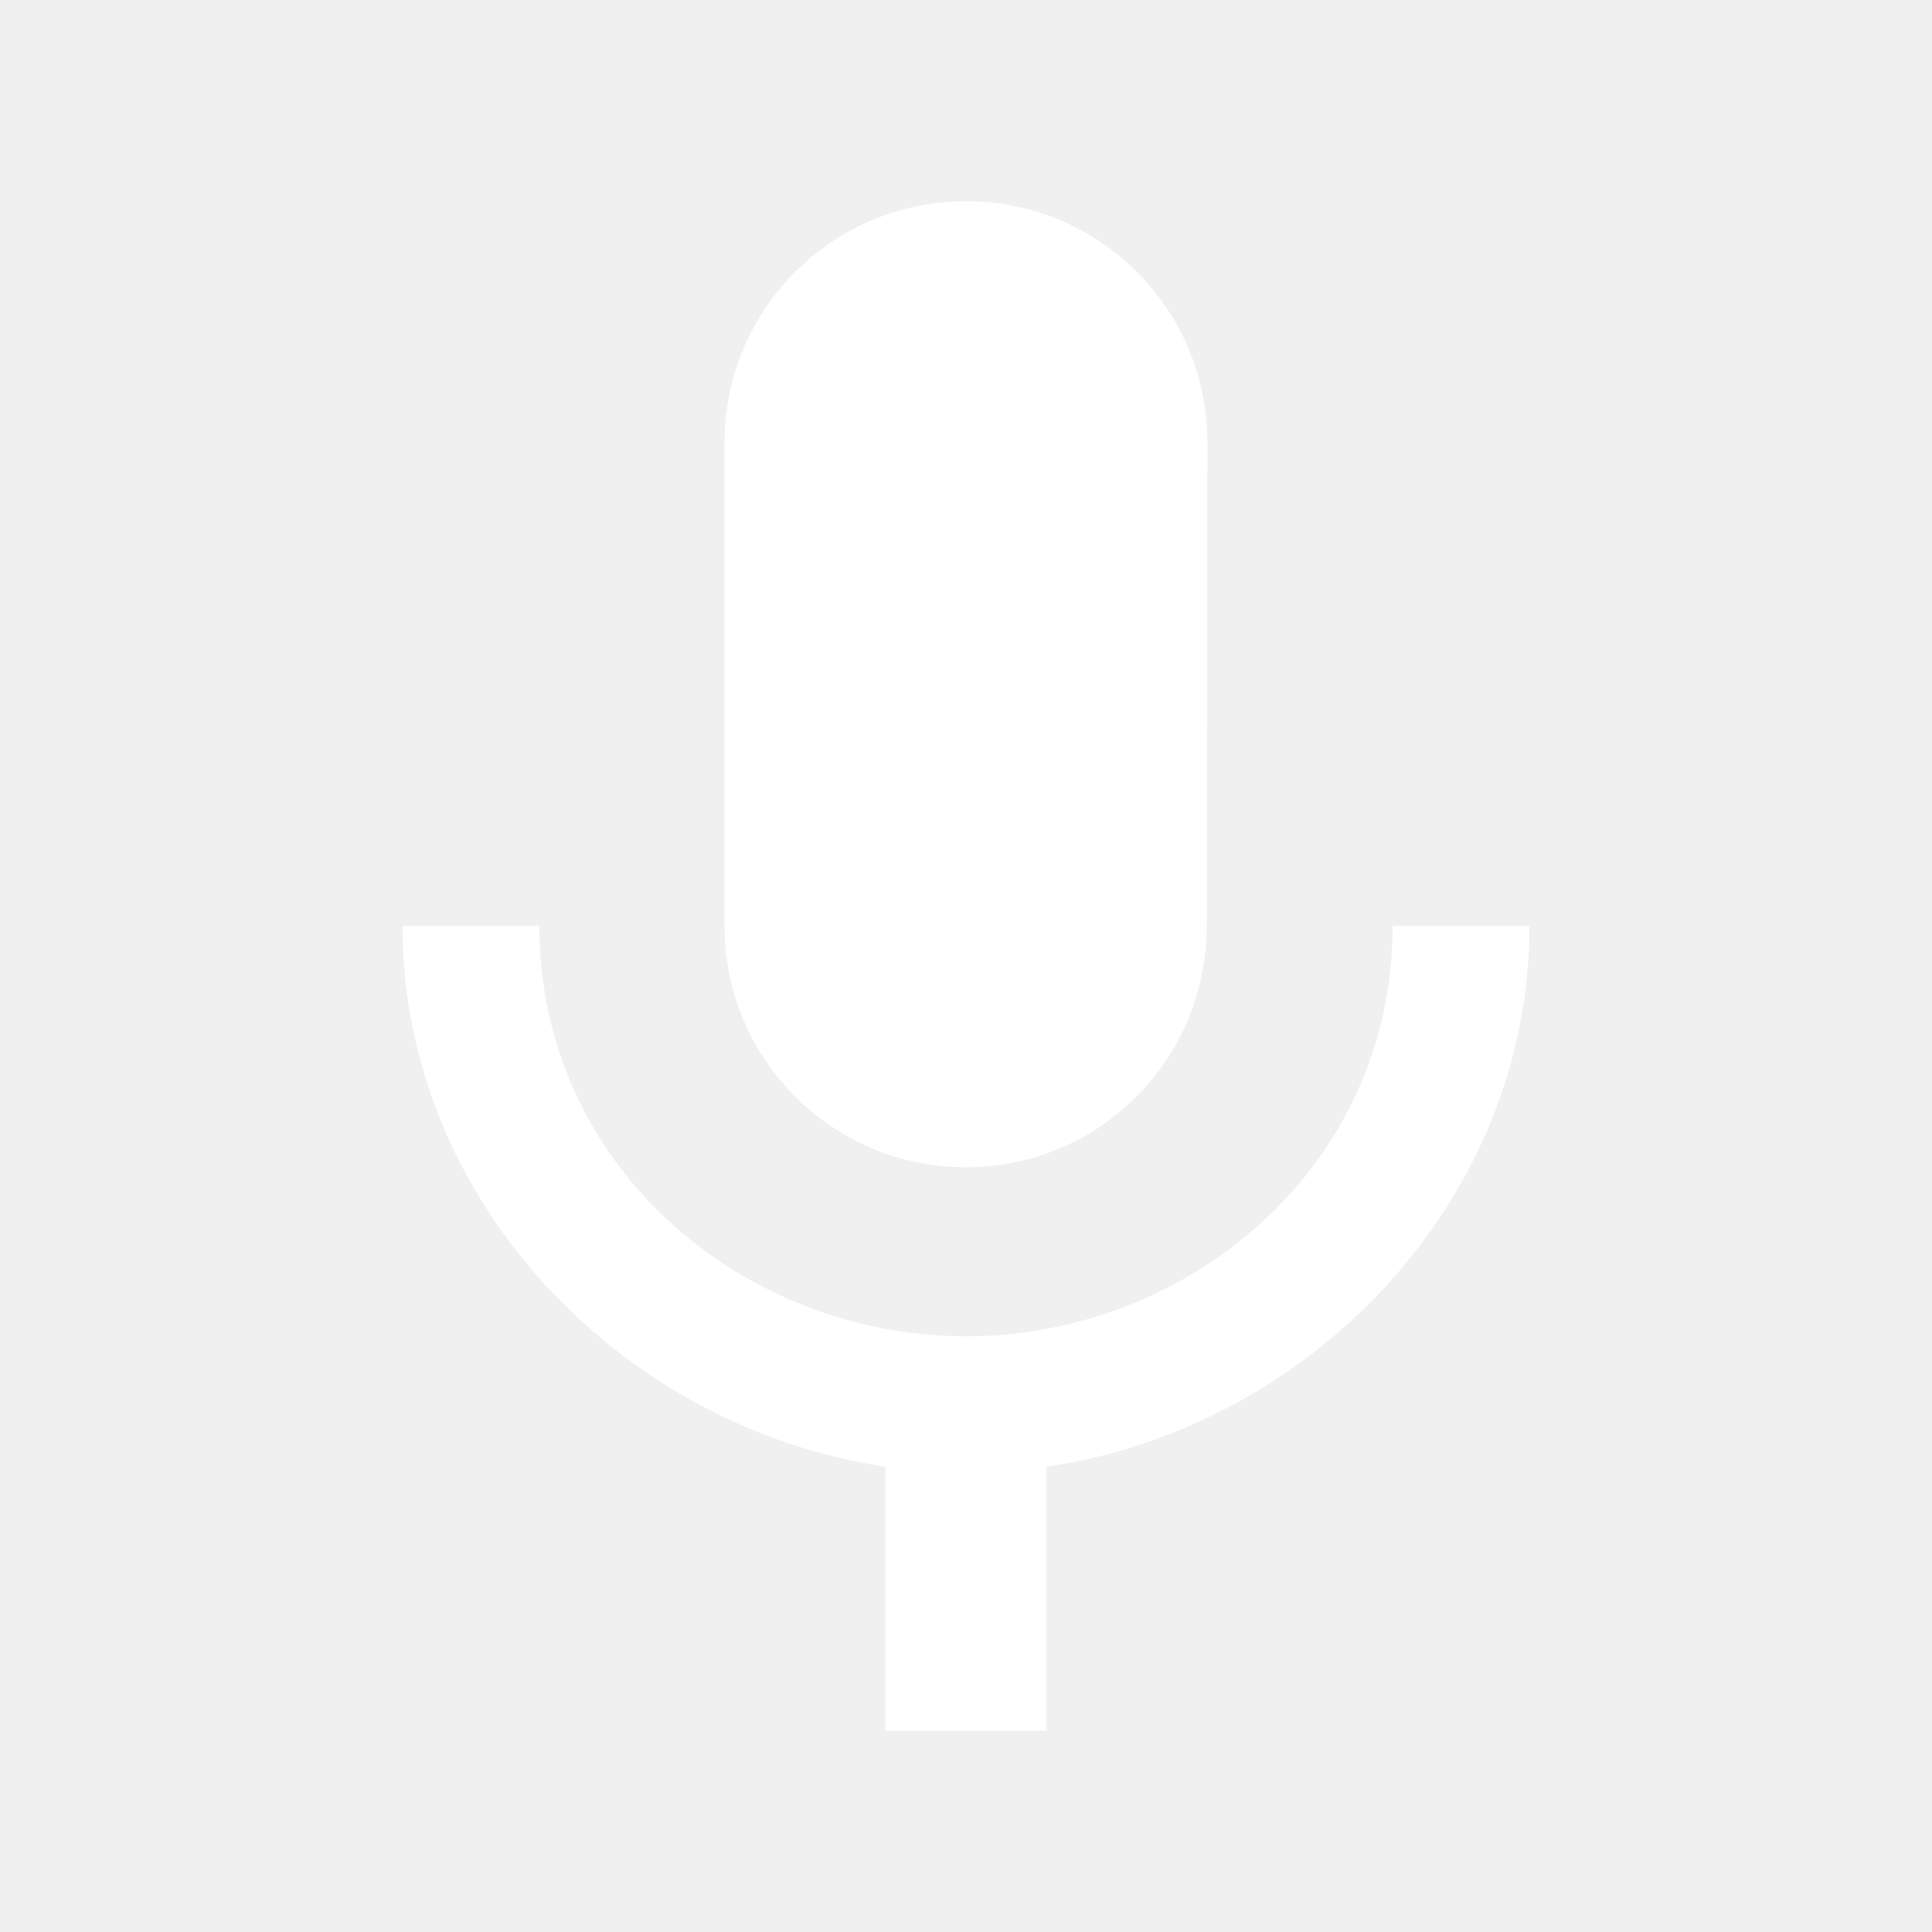
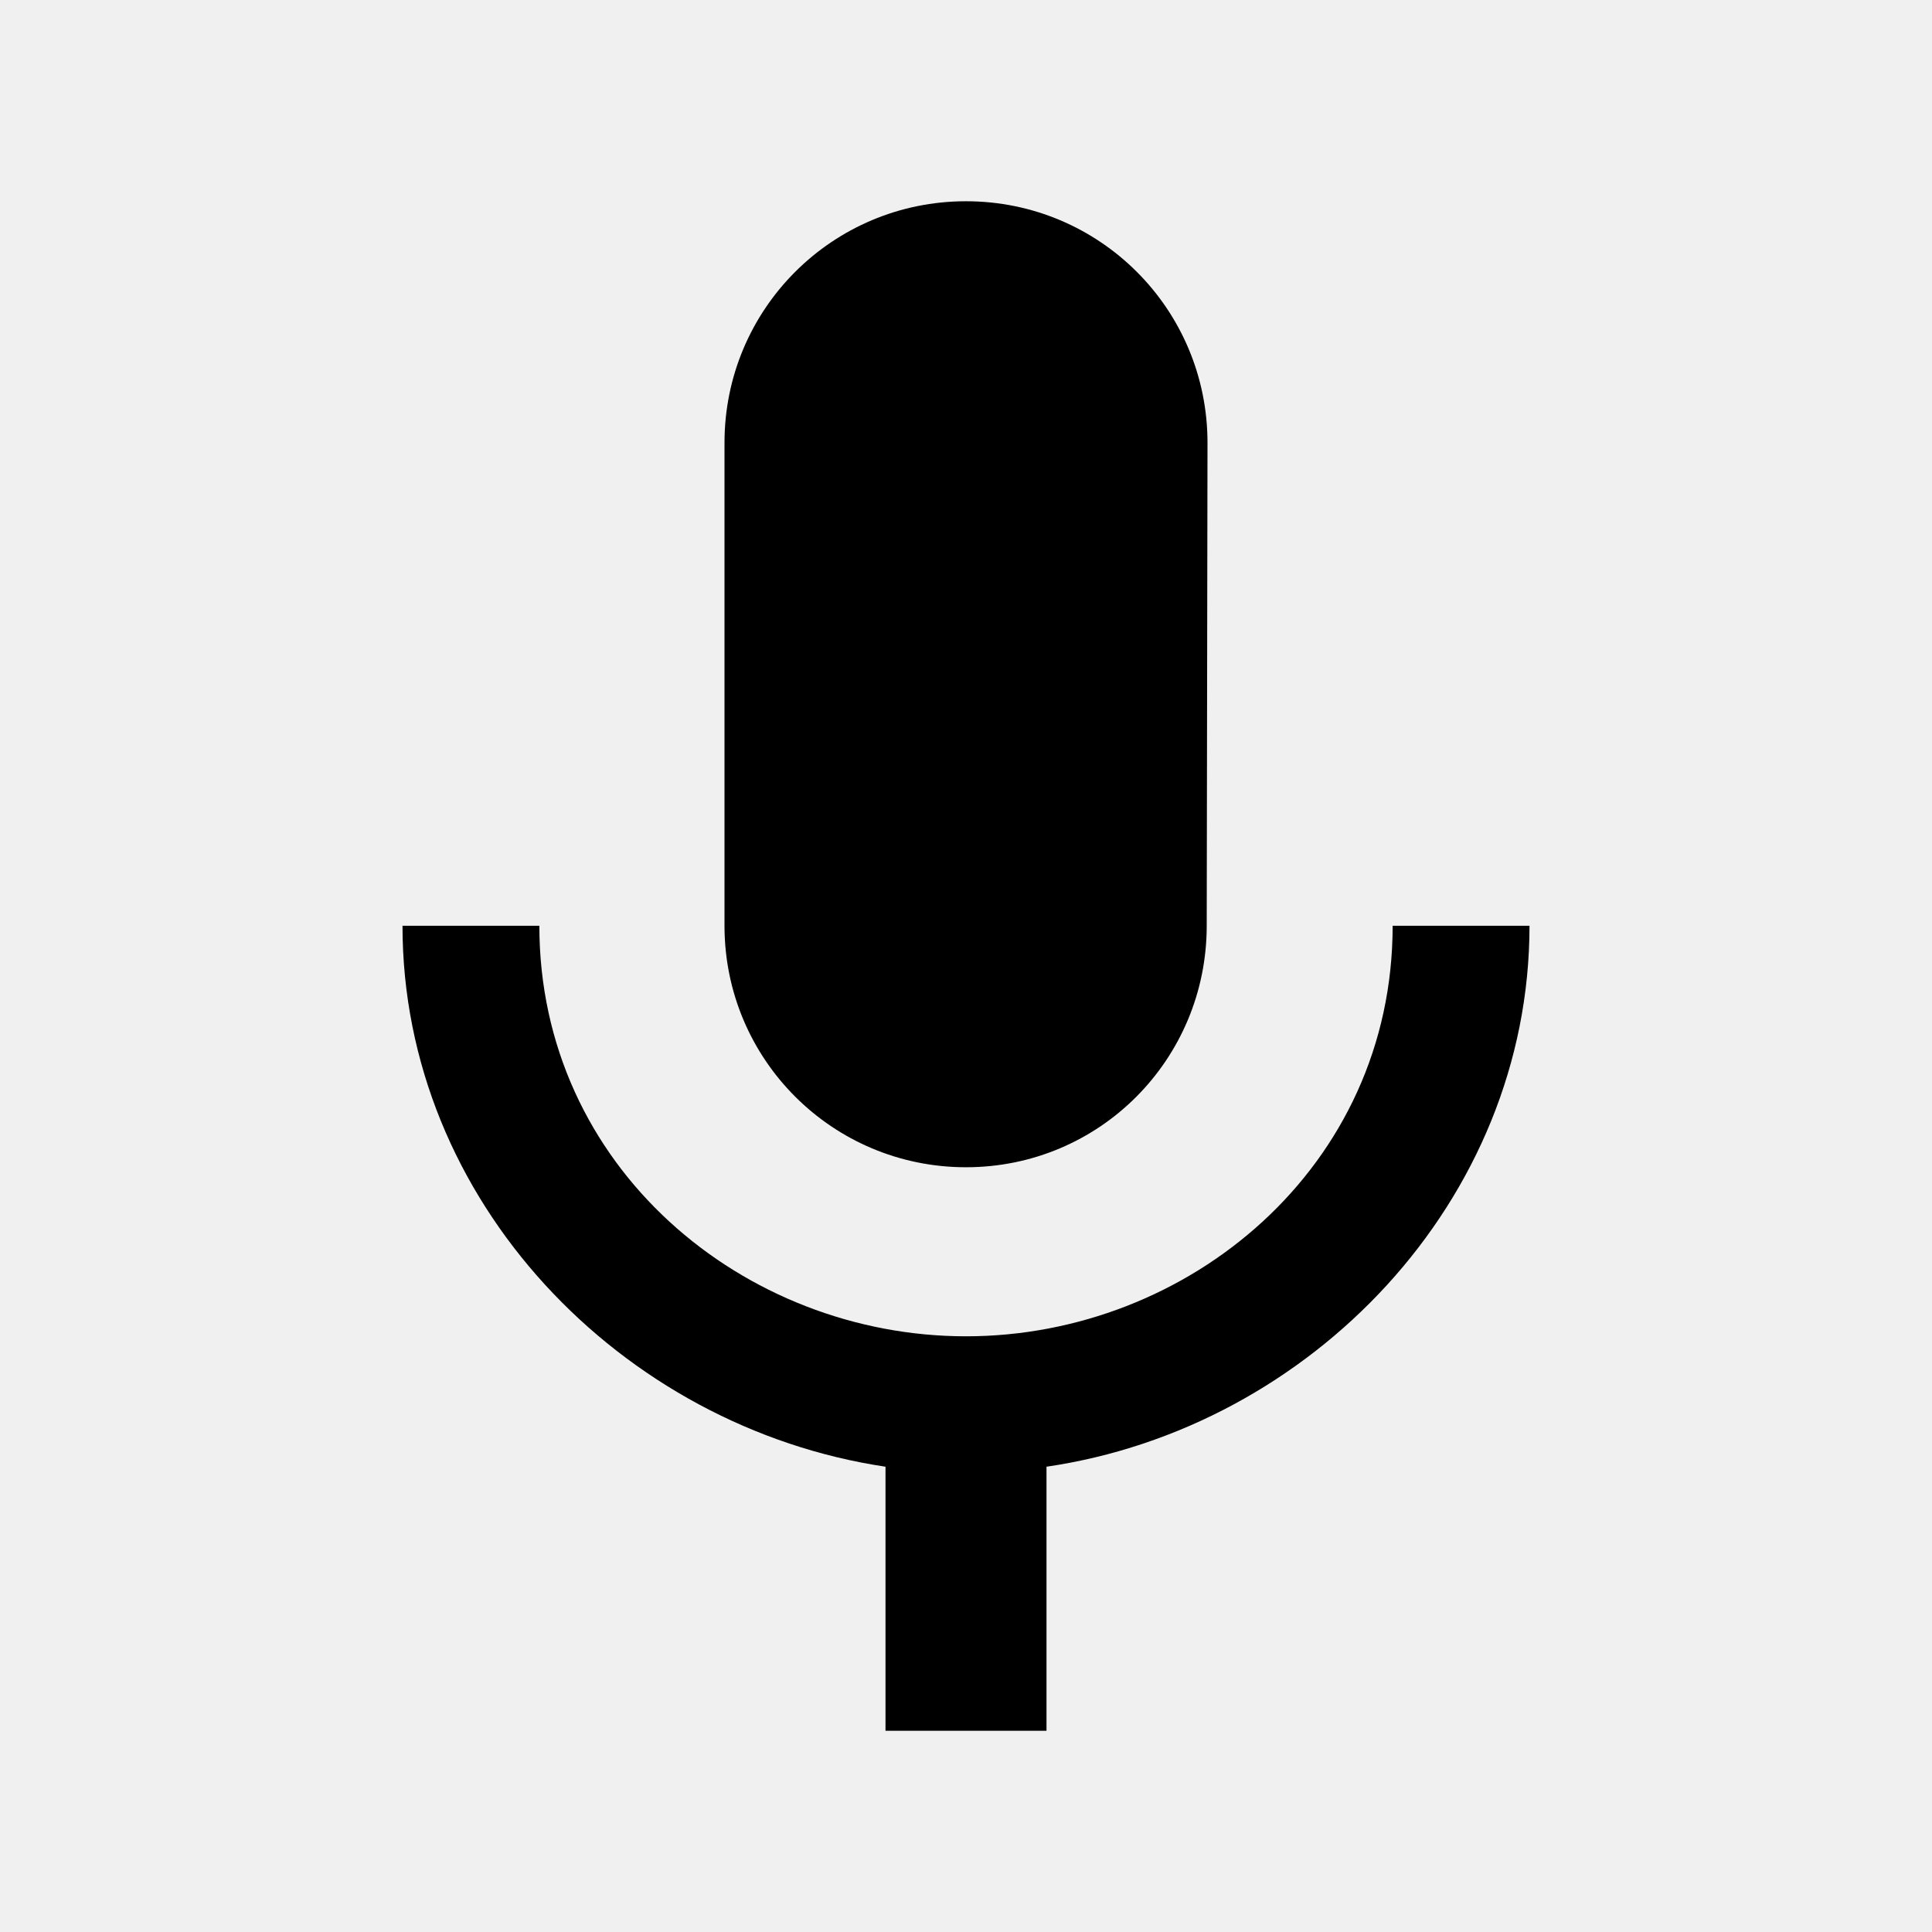
- <svg xmlns="http://www.w3.org/2000/svg" width="42" height="42" viewBox="0 0 42 42" fill="none">
-   <path d="M21 25.375C23.905 25.375 26.233 23.03 26.233 20.125L26.25 9.625C26.25 6.72 23.905 4.375 21 4.375C18.095 4.375 15.75 6.72 15.75 9.625V20.125C15.75 23.03 18.095 25.375 21 25.375ZM30.275 20.125C30.275 25.375 25.83 29.05 21 29.05C16.17 29.05 11.725 25.375 11.725 20.125H8.75C8.75 26.11 13.51 31.027 19.25 31.885V37.625H22.75V31.885C28.49 31.045 33.25 26.11 33.25 20.125H30.275Z" fill="white" />
+ <svg xmlns="http://www.w3.org/2000/svg" width="42" height="42" viewBox="0 0 42 42" fill="currentColor">
+   <path d="M21 25.375C23.905 25.375 26.233 23.03 26.233 20.125L26.25 9.625C26.25 6.72 23.905 4.375 21 4.375C18.095 4.375 15.75 6.72 15.75 9.625V20.125C15.75 23.03 18.095 25.375 21 25.375ZM30.275 20.125C30.275 25.375 25.83 29.05 21 29.05C16.17 29.05 11.725 25.375 11.725 20.125H8.75C8.75 26.11 13.51 31.027 19.25 31.885V37.625H22.75V31.885C28.49 31.045 33.25 26.11 33.25 20.125H30.275Z" fill="currentColor" />
</svg>
